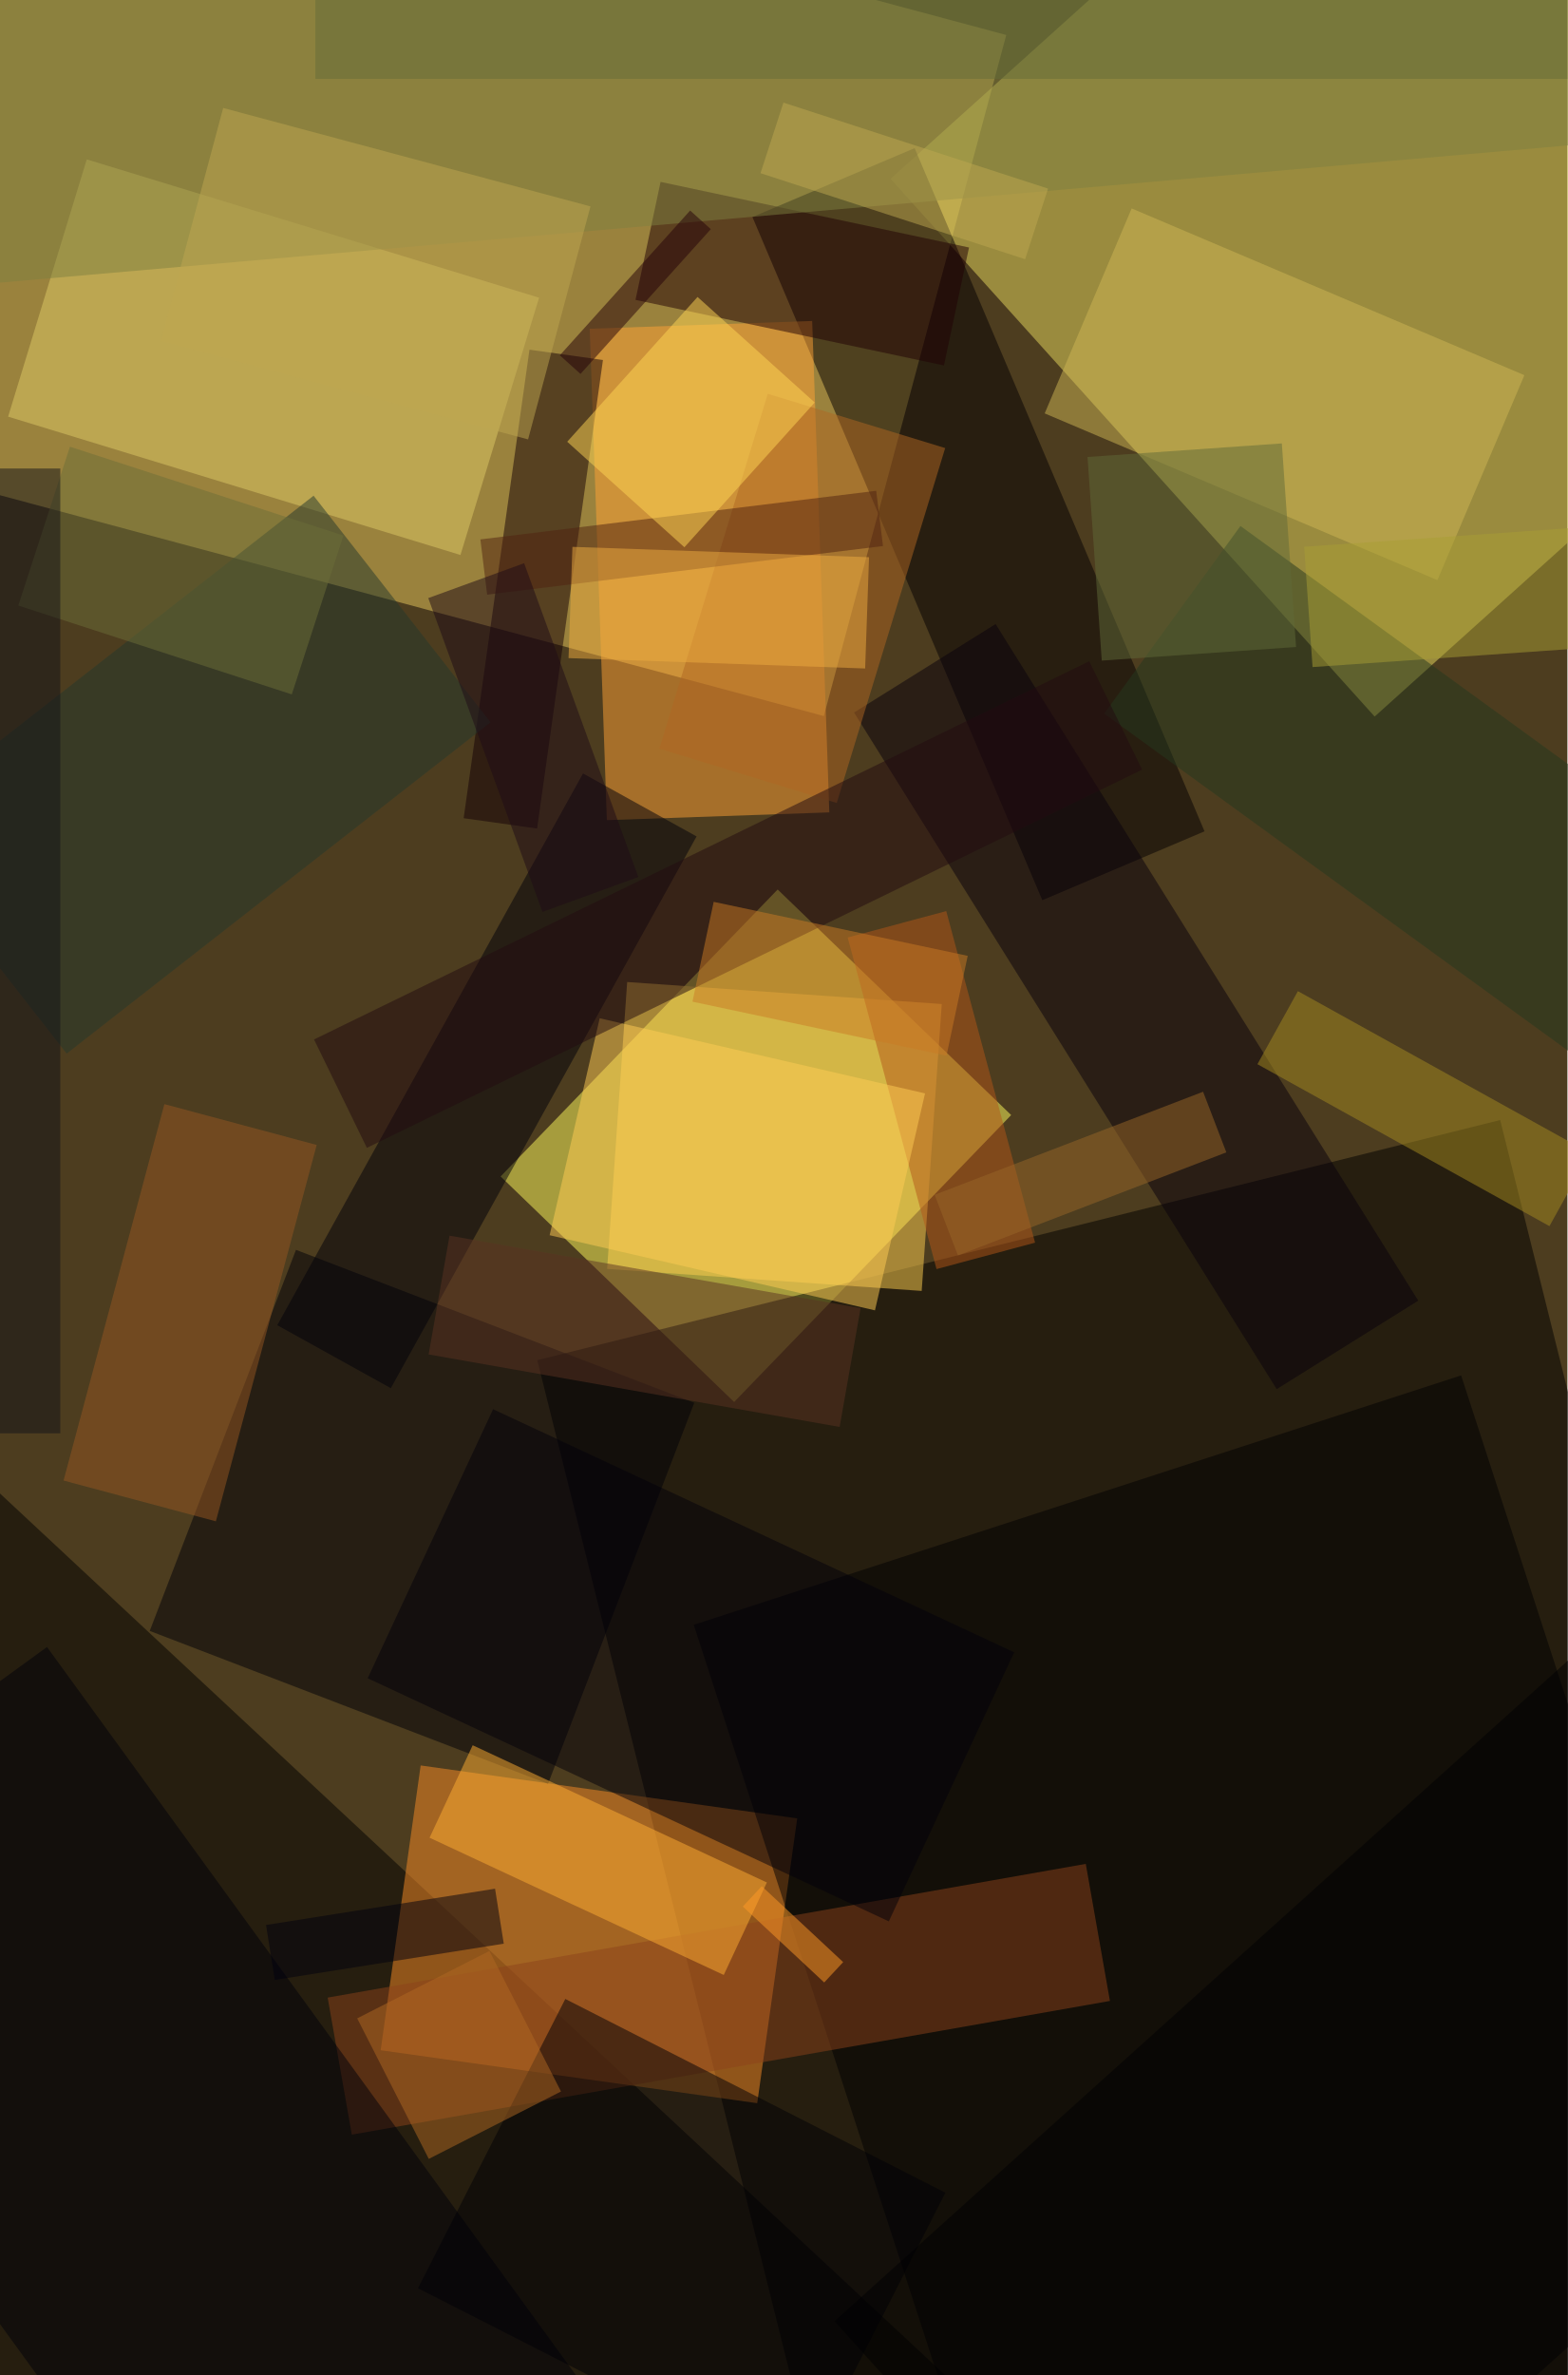
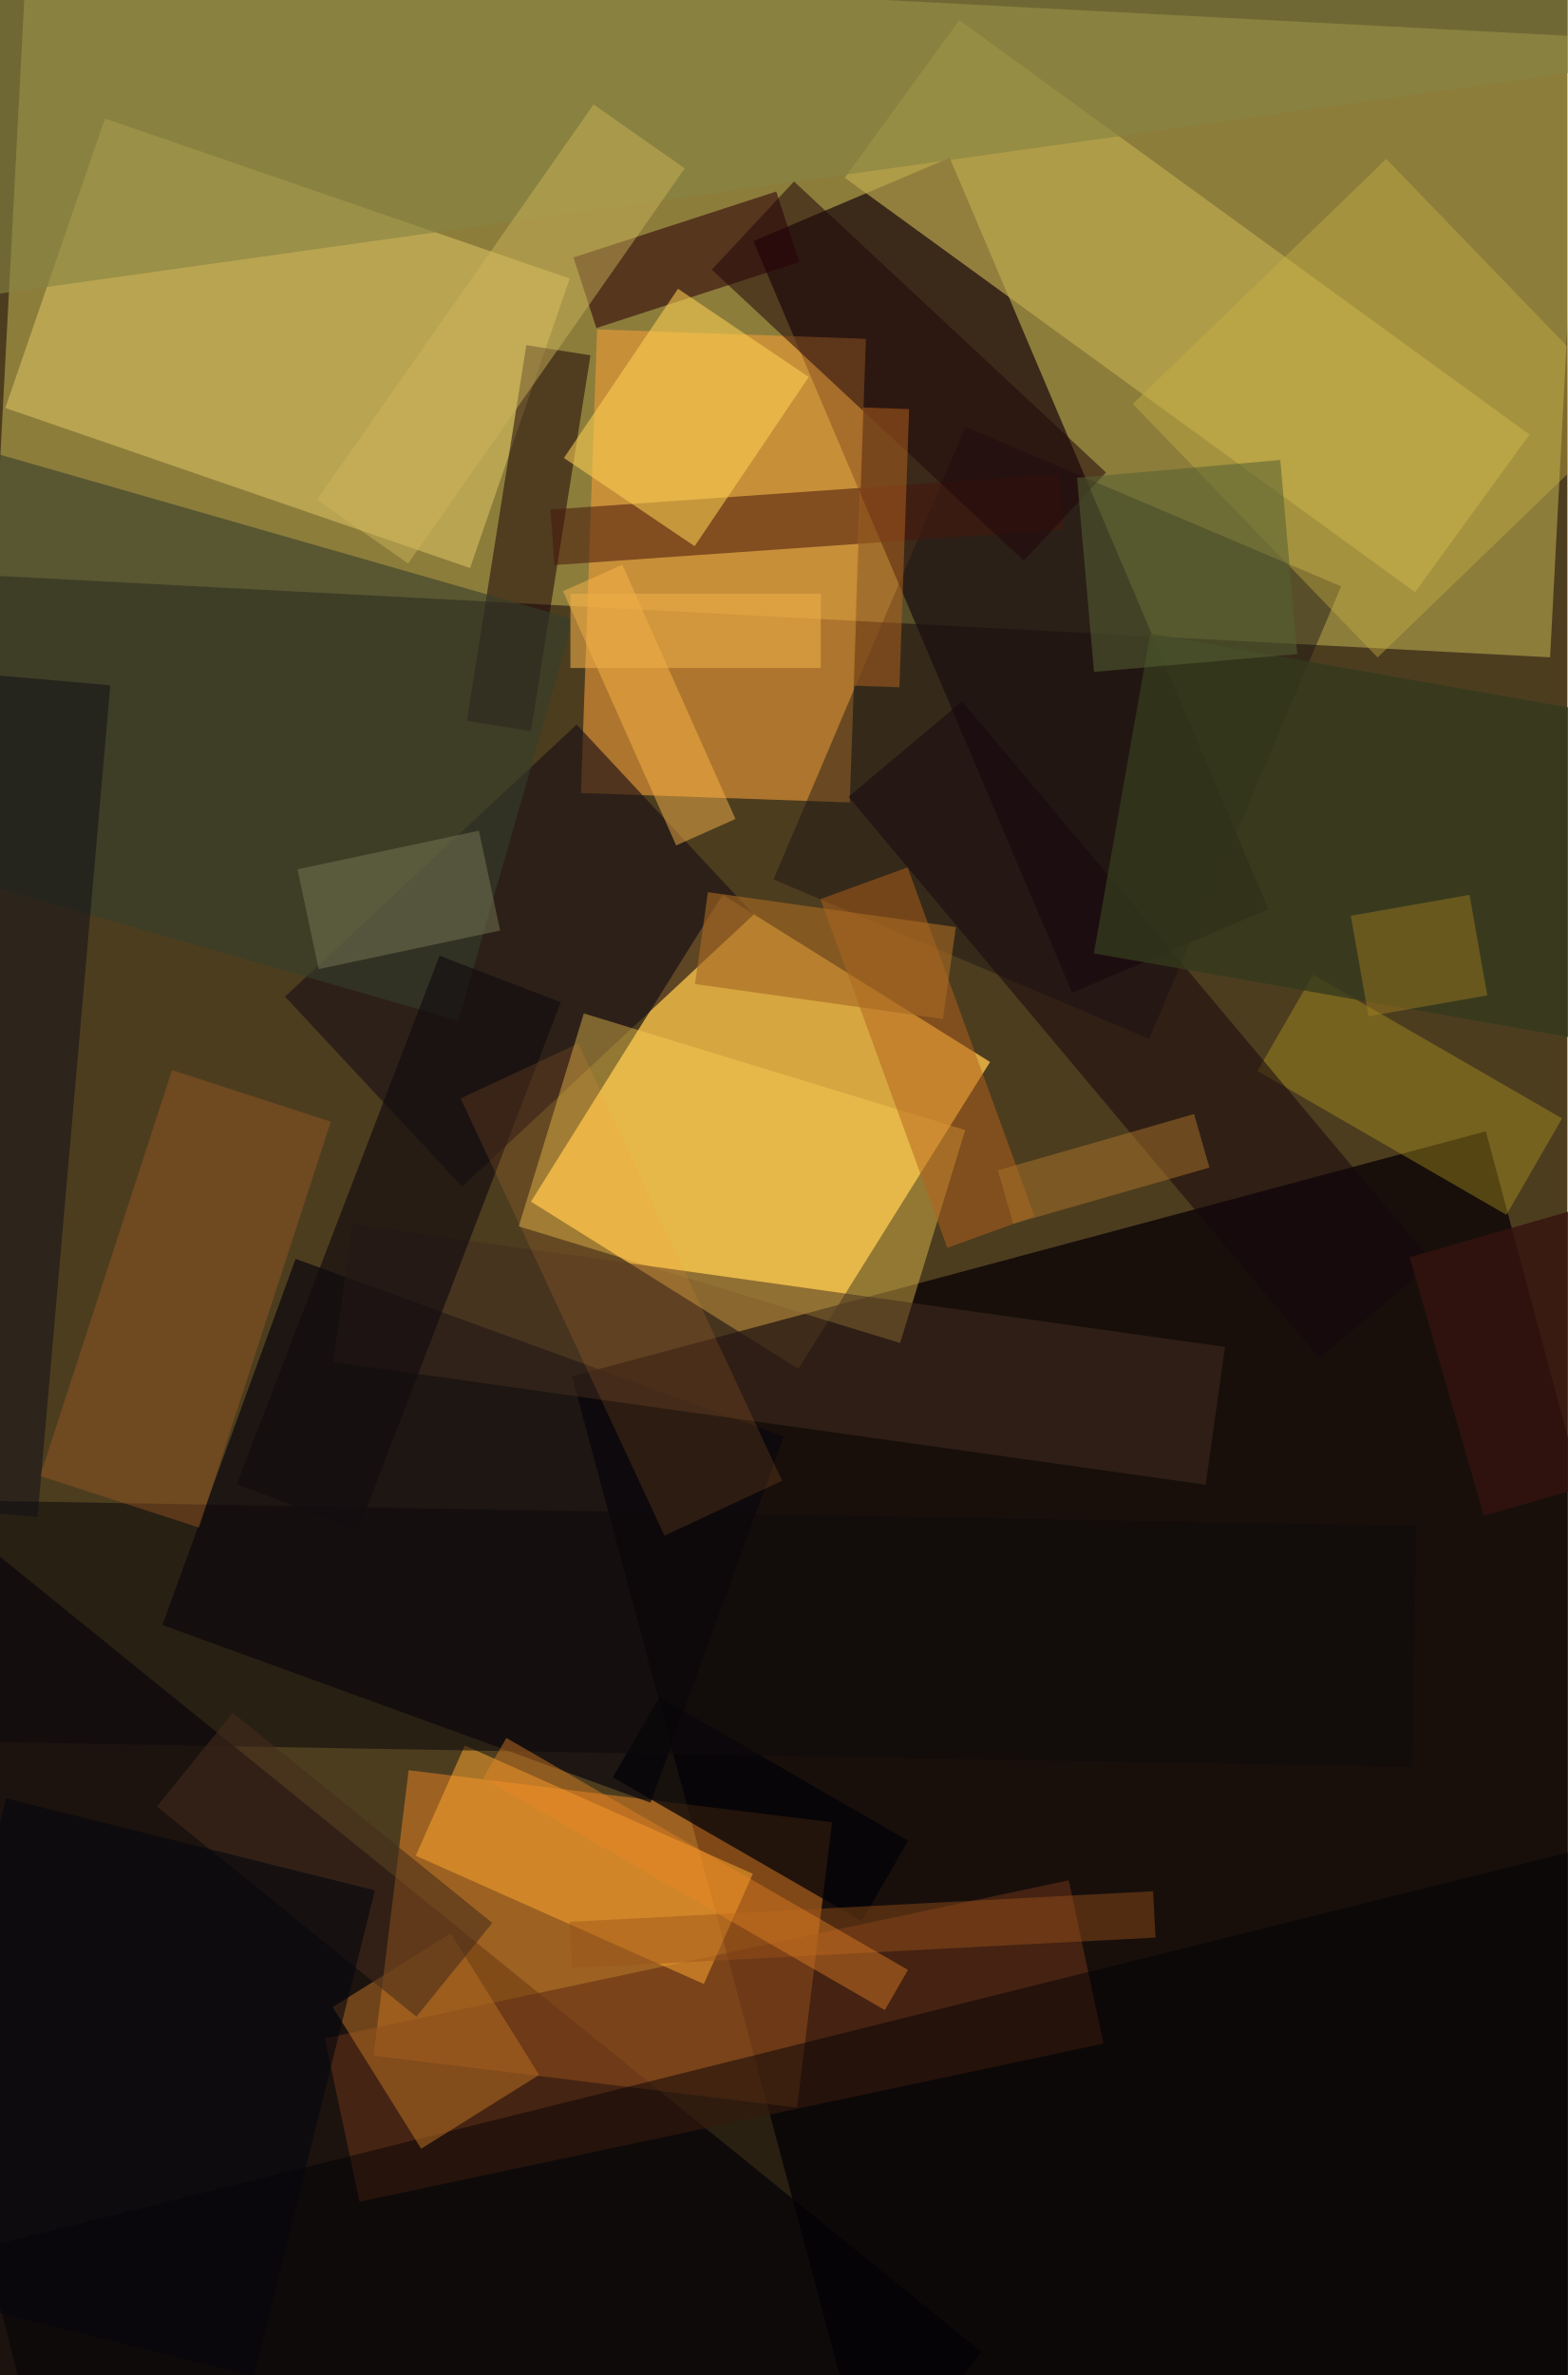
- <svg xmlns="http://www.w3.org/2000/svg" version="1.1" width="507" height="768">
-   <rect x="0" y="0" width="507" height="768" fill="#4d3d1f" />
-   <g transform="scale(3) translate(0.5 0.5)">
-     <g transform="translate(46 26) rotate(195) scale(108 76)">
-       <rect fill="#e8c85d" fill-opacity="0.502" x="-0.5" y="-0.5" width="1" height="1" />
-     </g>
-     <g transform="translate(148 24) rotate(138) scale(71 78)">
-       <rect fill="#e7da5f" fill-opacity="0.502" x="-0.5" y="-0.5" width="1" height="1" />
-     </g>
-     <g transform="translate(81 123) rotate(314) scale(43 35)">
-       <rect fill="#fffb5c" fill-opacity="0.502" x="-0.5" y="-0.5" width="1" height="1" />
-     </g>
-     <g transform="translate(127 204) rotate(166) scale(107 146)">
-       <rect fill="#000000" fill-opacity="0.502" x="-0.5" y="-0.5" width="1" height="1" />
-     </g>
-     <g transform="translate(0 230) rotate(-47) scale(101 238)">
-       <rect fill="#000001" fill-opacity="0.502" x="-0.5" y="-0.5" width="1" height="1" />
-     </g>
-     <g transform="translate(63 208) rotate(188) scale(41 31)">
-       <rect fill="#fa8b26" fill-opacity="0.502" x="-0.5" y="-0.5" width="1" height="1" />
-     </g>
-     <g transform="translate(105 56) rotate(67) scale(80 19)">
-       <rect fill="#040003" fill-opacity="0.502" x="-0.5" y="-0.5" width="1" height="1" />
-     </g>
-     <g transform="translate(45 163) rotate(381) scale(46 44)">
-       <rect fill="#000008" fill-opacity="0.502" x="-0.5" y="-0.5" width="1" height="1" />
-     </g>
-     <g transform="translate(83 122) rotate(94) scale(31 34)">
-       <rect fill="#ffcf50" fill-opacity="0.502" x="-0.5" y="-0.5" width="1" height="1" />
-     </g>
-     <g transform="translate(76 61) rotate(178) scale(24 53)">
-       <rect fill="#fea237" fill-opacity="0.502" x="-0.5" y="-0.5" width="1" height="1" />
-     </g>
-     <g transform="translate(139 233) rotate(252) scale(151 87)">
-       <rect fill="#000002" fill-opacity="0.502" x="-0.5" y="-0.5" width="1" height="1" />
-     </g>
-     <g transform="translate(29 38) rotate(377) scale(51 29)">
-       <rect fill="#ddca66" fill-opacity="0.502" x="-0.5" y="-0.5" width="1" height="1" />
-     </g>
-     <g transform="translate(77 215) rotate(170) scale(83 15)">
-       <rect fill="#8b431a" fill-opacity="0.502" x="-0.5" y="-0.5" width="1" height="1" />
-     </g>
-     <g transform="translate(52 116) rotate(299) scale(68 14)">
-       <rect fill="#00000a" fill-opacity="0.502" x="-0.5" y="-0.5" width="1" height="1" />
-     </g>
-     <g transform="translate(57 63) rotate(188) scale(8 51)">
-       <rect fill="#150007" fill-opacity="0.502" x="-0.5" y="-0.5" width="1" height="1" />
-     </g>
-     <g transform="translate(22 241) rotate(324) scale(47 124)">
-       <rect fill="#00000b" fill-opacity="0.502" x="-0.5" y="-0.5" width="1" height="1" />
-     </g>
-     <g transform="translate(122 108) rotate(148) scale(18 86)">
-       <rect fill="#09000c" fill-opacity="0.502" x="-0.5" y="-0.5" width="1" height="1" />
-     </g>
-     <g transform="translate(64 200) rotate(205) scale(35 11)">
-       <rect fill="#ffae32" fill-opacity="0.502" x="-0.5" y="-0.5" width="1" height="1" />
-     </g>
-     <g transform="translate(86 29) rotate(102) scale(13 34)">
-       <rect fill="#210005" fill-opacity="0.502" x="-0.5" y="-0.5" width="1" height="1" />
-     </g>
-     <g transform="translate(84 4) rotate(85) scale(37 208)">
-       <rect fill="#7e7f40" fill-opacity="0.502" x="-0.5" y="-0.5" width="1" height="1" />
-     </g>
-     <g transform="translate(73 241) rotate(207) scale(46 35)">
-       <rect fill="#000007" fill-opacity="0.502" x="-0.5" y="-0.5" width="1" height="1" />
-     </g>
-     <g transform="translate(86 64) rotate(377) scale(20 40)">
-       <rect fill="#b06622" fill-opacity="0.502" x="-0.5" y="-0.5" width="1" height="1" />
-     </g>
-     <g transform="translate(74 179) rotate(295) scale(32 62)">
-       <rect fill="#03000a" fill-opacity="0.502" x="-0.5" y="-0.5" width="1" height="1" />
-     </g>
-     <g transform="translate(138 42) rotate(203) scale(46 24)">
-       <rect fill="#ceb554" fill-opacity="0.502" x="-0.5" y="-0.5" width="1" height="1" />
-     </g>
-     <g transform="translate(153 119) rotate(209) scale(36 9)">
-       <rect fill="#a38920" fill-opacity="0.502" x="-0.5" y="-0.5" width="1" height="1" />
-     </g>
-     <g transform="translate(101 117) rotate(165) scale(11 37)">
-       <rect fill="#b35719" fill-opacity="0.502" x="-0.5" y="-0.5" width="1" height="1" />
-     </g>
-     <g transform="translate(153 86) rotate(36) scale(67 25)">
-       <rect fill="#25381e" fill-opacity="0.502" x="-0.5" y="-0.5" width="1" height="1" />
-     </g>
-     <g transform="translate(20 83) rotate(52) scale(31 58)">
-       <rect fill="#24382d" fill-opacity="0.502" x="-0.5" y="-0.5" width="1" height="1" />
-     </g>
-     <g transform="translate(73 58) rotate(353) scale(43 6)">
-       <rect fill="#512311" fill-opacity="0.502" x="-0.5" y="-0.5" width="1" height="1" />
-     </g>
-     <g transform="translate(74 45) rotate(222) scale(17 21)">
-       <rect fill="#ffd655" fill-opacity="0.502" x="-0.5" y="-0.5" width="1" height="1" />
-     </g>
-     <g transform="translate(20 141) rotate(195) scale(17 42)">
-       <rect fill="#955622" fill-opacity="0.502" x="-0.5" y="-0.5" width="1" height="1" />
-     </g>
-     <g transform="translate(79 125) rotate(103) scale(24 36)">
-       <rect fill="#ffcb54" fill-opacity="0.502" x="-0.5" y="-0.5" width="1" height="1" />
-     </g>
-     <g transform="translate(78 97) rotate(244) scale(13 93)">
-       <rect fill="#220b10" fill-opacity="0.502" x="-0.5" y="-0.5" width="1" height="1" />
-     </g>
-     <g transform="translate(69 143) rotate(100) scale(13 45)">
-       <rect fill="#5a3323" fill-opacity="0.502" x="-0.5" y="-0.5" width="1" height="1" />
-     </g>
-     <g transform="translate(19 61) rotate(18) scale(31 18)">
-       <rect fill="#6d6f39" fill-opacity="0.502" x="-0.5" y="-0.5" width="1" height="1" />
-     </g>
-     <g transform="translate(128 59) rotate(176) scale(21 22)">
-       <rect fill="#606b38" fill-opacity="0.502" x="-0.5" y="-0.5" width="1" height="1" />
-     </g>
-     <g transform="translate(41 208) rotate(171) scale(25 6)">
-       <rect fill="#00000f" fill-opacity="0.502" x="-0.5" y="-0.5" width="1" height="1" />
-     </g>
-     <g transform="translate(40 29) rotate(105) scale(26 41)">
-       <rect fill="#bea650" fill-opacity="0.502" x="-0.5" y="-0.5" width="1" height="1" />
-     </g>
-     <g transform="translate(77 65) rotate(2) scale(32 12)">
-       <rect fill="#eeac40" fill-opacity="0.502" x="-0.5" y="-0.5" width="1" height="1" />
-     </g>
-     <g transform="translate(97 19) rotate(198) scale(30 8)">
-       <rect fill="#bea850" fill-opacity="0.502" x="-0.5" y="-0.5" width="1" height="1" />
-     </g>
-     <g transform="translate(148 234) rotate(318) scale(108 55)">
-       <rect fill="#000003" fill-opacity="0.502" x="-0.5" y="-0.5" width="1" height="1" />
-     </g>
-     <g transform="translate(68 31) rotate(132) scale(21 3)">
-       <rect fill="#240008" fill-opacity="0.502" x="-0.5" y="-0.5" width="1" height="1" />
-     </g>
-     <g transform="translate(116 126) rotate(249) scale(7 31)">
-       <rect fill="#976729" fill-opacity="0.502" x="-0.5" y="-0.5" width="1" height="1" />
-     </g>
-     <g transform="translate(0 102) rotate(90) scale(104 12)">
-       <rect fill="#131219" fill-opacity="0.502" x="-0.5" y="-0.5" width="1" height="1" />
-     </g>
-     <g transform="translate(89 105) rotate(372) scale(28 11)">
-       <rect fill="#ca7b25" fill-opacity="0.502" x="-0.5" y="-0.5" width="1" height="1" />
-     </g>
-     <g transform="translate(85 208) rotate(43) scale(12 3)">
-       <rect fill="#ff9a27" fill-opacity="0.502" x="-0.5" y="-0.5" width="1" height="1" />
-     </g>
-     <g transform="translate(49 221) rotate(333) scale(16 17)">
-       <rect fill="#af6822" fill-opacity="0.502" x="-0.5" y="-0.5" width="1" height="1" />
-     </g>
-     <g transform="translate(101 0) rotate(90) scale(16 135)">
-       <rect fill="#656d39" fill-opacity="0.502" x="-0.5" y="-0.5" width="1" height="1" />
-     </g>
-     <g transform="translate(57 79) rotate(340) scale(11 36)">
-       <rect fill="#1f0b16" fill-opacity="0.502" x="-0.5" y="-0.5" width="1" height="1" />
-     </g>
-     <g transform="translate(168 63) rotate(-4) scale(55 13)">
-       <rect fill="#a79d35" fill-opacity="0.502" x="-0.5" y="-0.5" width="1" height="1" />
-     </g>
-   </g>
+ <svg xmlns="http://www.w3.org/2000/svg" width="676" height="1024" viewBox="0 0 169 256">
+   <rect width="169" height="256" fill="#4d3d1f" />
+   <polygon points="167.132,70.85 -0.638,62.058 2.868,-4.85 170.638,3.942" fill="#fff06d" fill-opacity="0.361" />
+   <polygon points="77.917,96.454 106.75,114.472 86.083,147.546 57.25,129.528" fill="#f9c14a" fill-opacity="0.796" />
+   <polygon points="200.321,271.659 101.796,298.059 61.679,148.341 160.204,121.941" fill="#070005" fill-opacity="0.749" />
+   <polygon points="-97.851,182.49 -51.91,125.758 105.851,253.51 59.91,310.242" fill="#070008" fill-opacity="0.686" />
+   <polygon points="81.222,25.991 102.394,17.004 136.778,98.009 115.606,106.996" fill="#1b0a0d" fill-opacity="0.718" />
+   <polygon points="85.94,227.187 40.282,221.581 44.06,190.813 89.718,196.419" fill="#ff8f25" fill-opacity="0.447" />
+   <polygon points="93.364,36.521 91.619,86.491 62.636,85.479 64.381,35.509" fill="#f39d38" fill-opacity="0.58" />
+   <polygon points="31.871,135.69 84.494,154.843 70.129,194.31 17.506,175.157" fill="#09060e" fill-opacity="0.698" />
+   <polygon points="11.316,12.771 61.428,30.026 50.684,61.229 0.572,43.974" fill="#e7cc68" fill-opacity="0.49" />
+   <polygon points="103.429,2.169 164.914,46.841 152.571,63.831 91.086,19.159" fill="#c0ab4f" fill-opacity="0.659" />
+   <polygon points="30.728,107.424 62.176,78.098 81.272,98.576 49.824,127.902" fill="#1d1115" fill-opacity="0.643" />
+   <polygon points="104.103,46.011 144.605,63.203 123.897,111.989 83.395,94.797" fill="#191416" fill-opacity="0.451" />
+   <polygon points="115.233,202.672 118.975,220.279 38.767,237.328 35.025,219.721" fill="#633016" fill-opacity="0.6" />
+   <polygon points="63.664,38.3 57.25,78.795 50.336,77.7 56.75,37.205" fill="#180007" fill-opacity="0.518" />
+   <polygon points="104.069,121.81 97.052,144.762 55.931,132.19 62.948,109.238" fill="#ffd455" fill-opacity="0.392" />
+   <polygon points="75.886,213.853 44.826,200.024 50.114,188.147 81.174,201.976" fill="#ffa930" fill-opacity="0.518" />
+   <polygon points="129.994,160.038 35.918,146.816 38.006,131.962 132.082,145.184" fill="#422d20" fill-opacity="0.518" />
+   <polygon points="83.701,20.642 86.173,28.251 64.299,35.358 61.827,27.749" fill="#2e0009" fill-opacity="0.569" />
+   <polygon points="-31.419,40.003 61.823,66.74 49.419,109.997 -43.823,83.26" fill="#363e2c" fill-opacity="0.604" />
+   <polygon points="59.358,54.926 114.224,51.089 114.642,57.074 59.776,60.911" fill="#45180c" fill-opacity="0.537" />
+   <polygon points="97.858,93.496 111.539,131.084 102.142,134.504 88.461,96.916" fill="#b5611b" fill-opacity="0.498" />
+   <polygon points="74.896,58.873 60.802,49.366 73.104,31.127 87.198,40.634" fill="#ffd153" fill-opacity="0.553" />
+   <polygon points="179.893,196.965 197.553,267.796 16.107,313.035 -1.553,242.204" fill="#000005" fill-opacity="0.471" />
+   <polygon points="97.923,198.42 92.923,207.08 66.077,191.58 71.077,182.92" fill="#040208" fill-opacity="0.745" />
+   <polygon points="141.577,105.054 168.423,120.554 162.423,130.946 135.577,115.446" fill="#b69d20" fill-opacity="0.384" />
+   <polygon points="152.26,190.455 -14.714,187.541 -14.26,161.545 152.714,164.459" fill="#0e0a0c" fill-opacity="0.553" />
+   <polygon points="91.482,85.884 103.738,75.599 154.518,136.116 142.262,146.401" fill="#17060e" fill-opacity="0.533" />
+   <polygon points="58.13,223.658 45.409,231.607 35.87,216.342 48.591,208.393" fill="#b26b23" fill-opacity="0.565" />
+   <polygon points="35.667,120.907 21.452,164.655 4.333,159.093 18.548,115.345" fill="#9d5a22" fill-opacity="0.431" />
+   <polygon points="-11.892,162.132 -4.048,72.474 11.892,73.868 4.048,163.526" fill="#111117" fill-opacity="0.525" />
+   <polygon points="117.94,102.764 124.017,68.296 186.06,79.236 179.983,113.704" fill="#35391d" fill-opacity="0.788" />
+   <polygon points="72.904,91.127 60.702,63.72 67.096,60.873 79.298,88.28" fill="#ffb84b" fill-opacity="0.463" />
+   <polygon points="47.395,103.017 60.465,108.034 38.605,164.983 25.535,159.966" fill="#120c0f" fill-opacity="0.667" />
+   <polygon points="189.73,-34.411 195.158,4.21 -19.73,34.411 -25.158,-4.21" fill="#878342" fill-opacity="0.612" />
+   <polygon points="148.531,70.866 122.134,43.531 149.469,17.134 175.866,44.469" fill="#c6b143" fill-opacity="0.408" />
+   <polygon points="73.828,18.144 44.002,60.739 34.172,53.856 63.998,11.261" fill="#cfb65a" fill-opacity="0.455" />
+   <polygon points="110.388,60.44 76.746,29.068 85.612,19.56 119.254,50.932" fill="#21060a" fill-opacity="0.533" />
+   <polygon points="16.921,194.724 25.102,184.621 53.079,207.276 44.898,217.379" fill="#452c1c" fill-opacity="0.561" />
+   <polygon points="74.936,106.073 76.327,96.17 103.064,99.927 101.673,109.83" fill="#a76a22" fill-opacity="0.62" />
+   <polygon points="34.362,104.459 32.075,93.699 51.638,89.541 53.925,100.301" fill="#797a55" fill-opacity="0.482" />
+   <polygon points="124.588,208.848 61.674,212.145 61.412,207.152 124.326,203.855" fill="#9b521a" fill-opacity="0.439" />
+   <polygon points="184.013,156.493 159.981,163.384 151.987,135.507 176.019,128.616" fill="#35140e" fill-opacity="0.796" />
+   <polygon points="107.599,126.148 128.747,120.084 130.401,125.852 109.253,131.916" fill="#a9732a" fill-opacity="0.506" />
+   <polygon points="117.957,72.419 116.127,51.499 138.043,49.581 139.873,70.501" fill="#556132" fill-opacity="0.541" />
+   <polygon points="96.975,74.078 91.978,73.904 93.025,43.922 98.022,44.096" fill="#b7641f" fill-opacity="0.502" />
+   <polygon points="27.359,256.157 -12.423,246.239 0.641,193.843 40.423,203.761" fill="#05050e" fill-opacity="0.6" />
+   <polygon points="95.401,216.665 52.099,191.665 54.599,187.335 97.901,212.335" fill="#ea8624" fill-opacity="0.416" />
+   <polygon points="147.554,109.545 145.644,98.712 158.446,96.455 160.356,107.288" fill="#a47e21" fill-opacity="0.443" />
+   <polygon points="61.5,64 88.5,64 88.5,72 61.5,72" fill="#edad47" fill-opacity="0.576" />
+   <polygon points="71.644,165.522 49.668,118.394 62.356,112.478 84.332,159.606" fill="#ff9d3a" fill-opacity="0.133" />
</svg>
